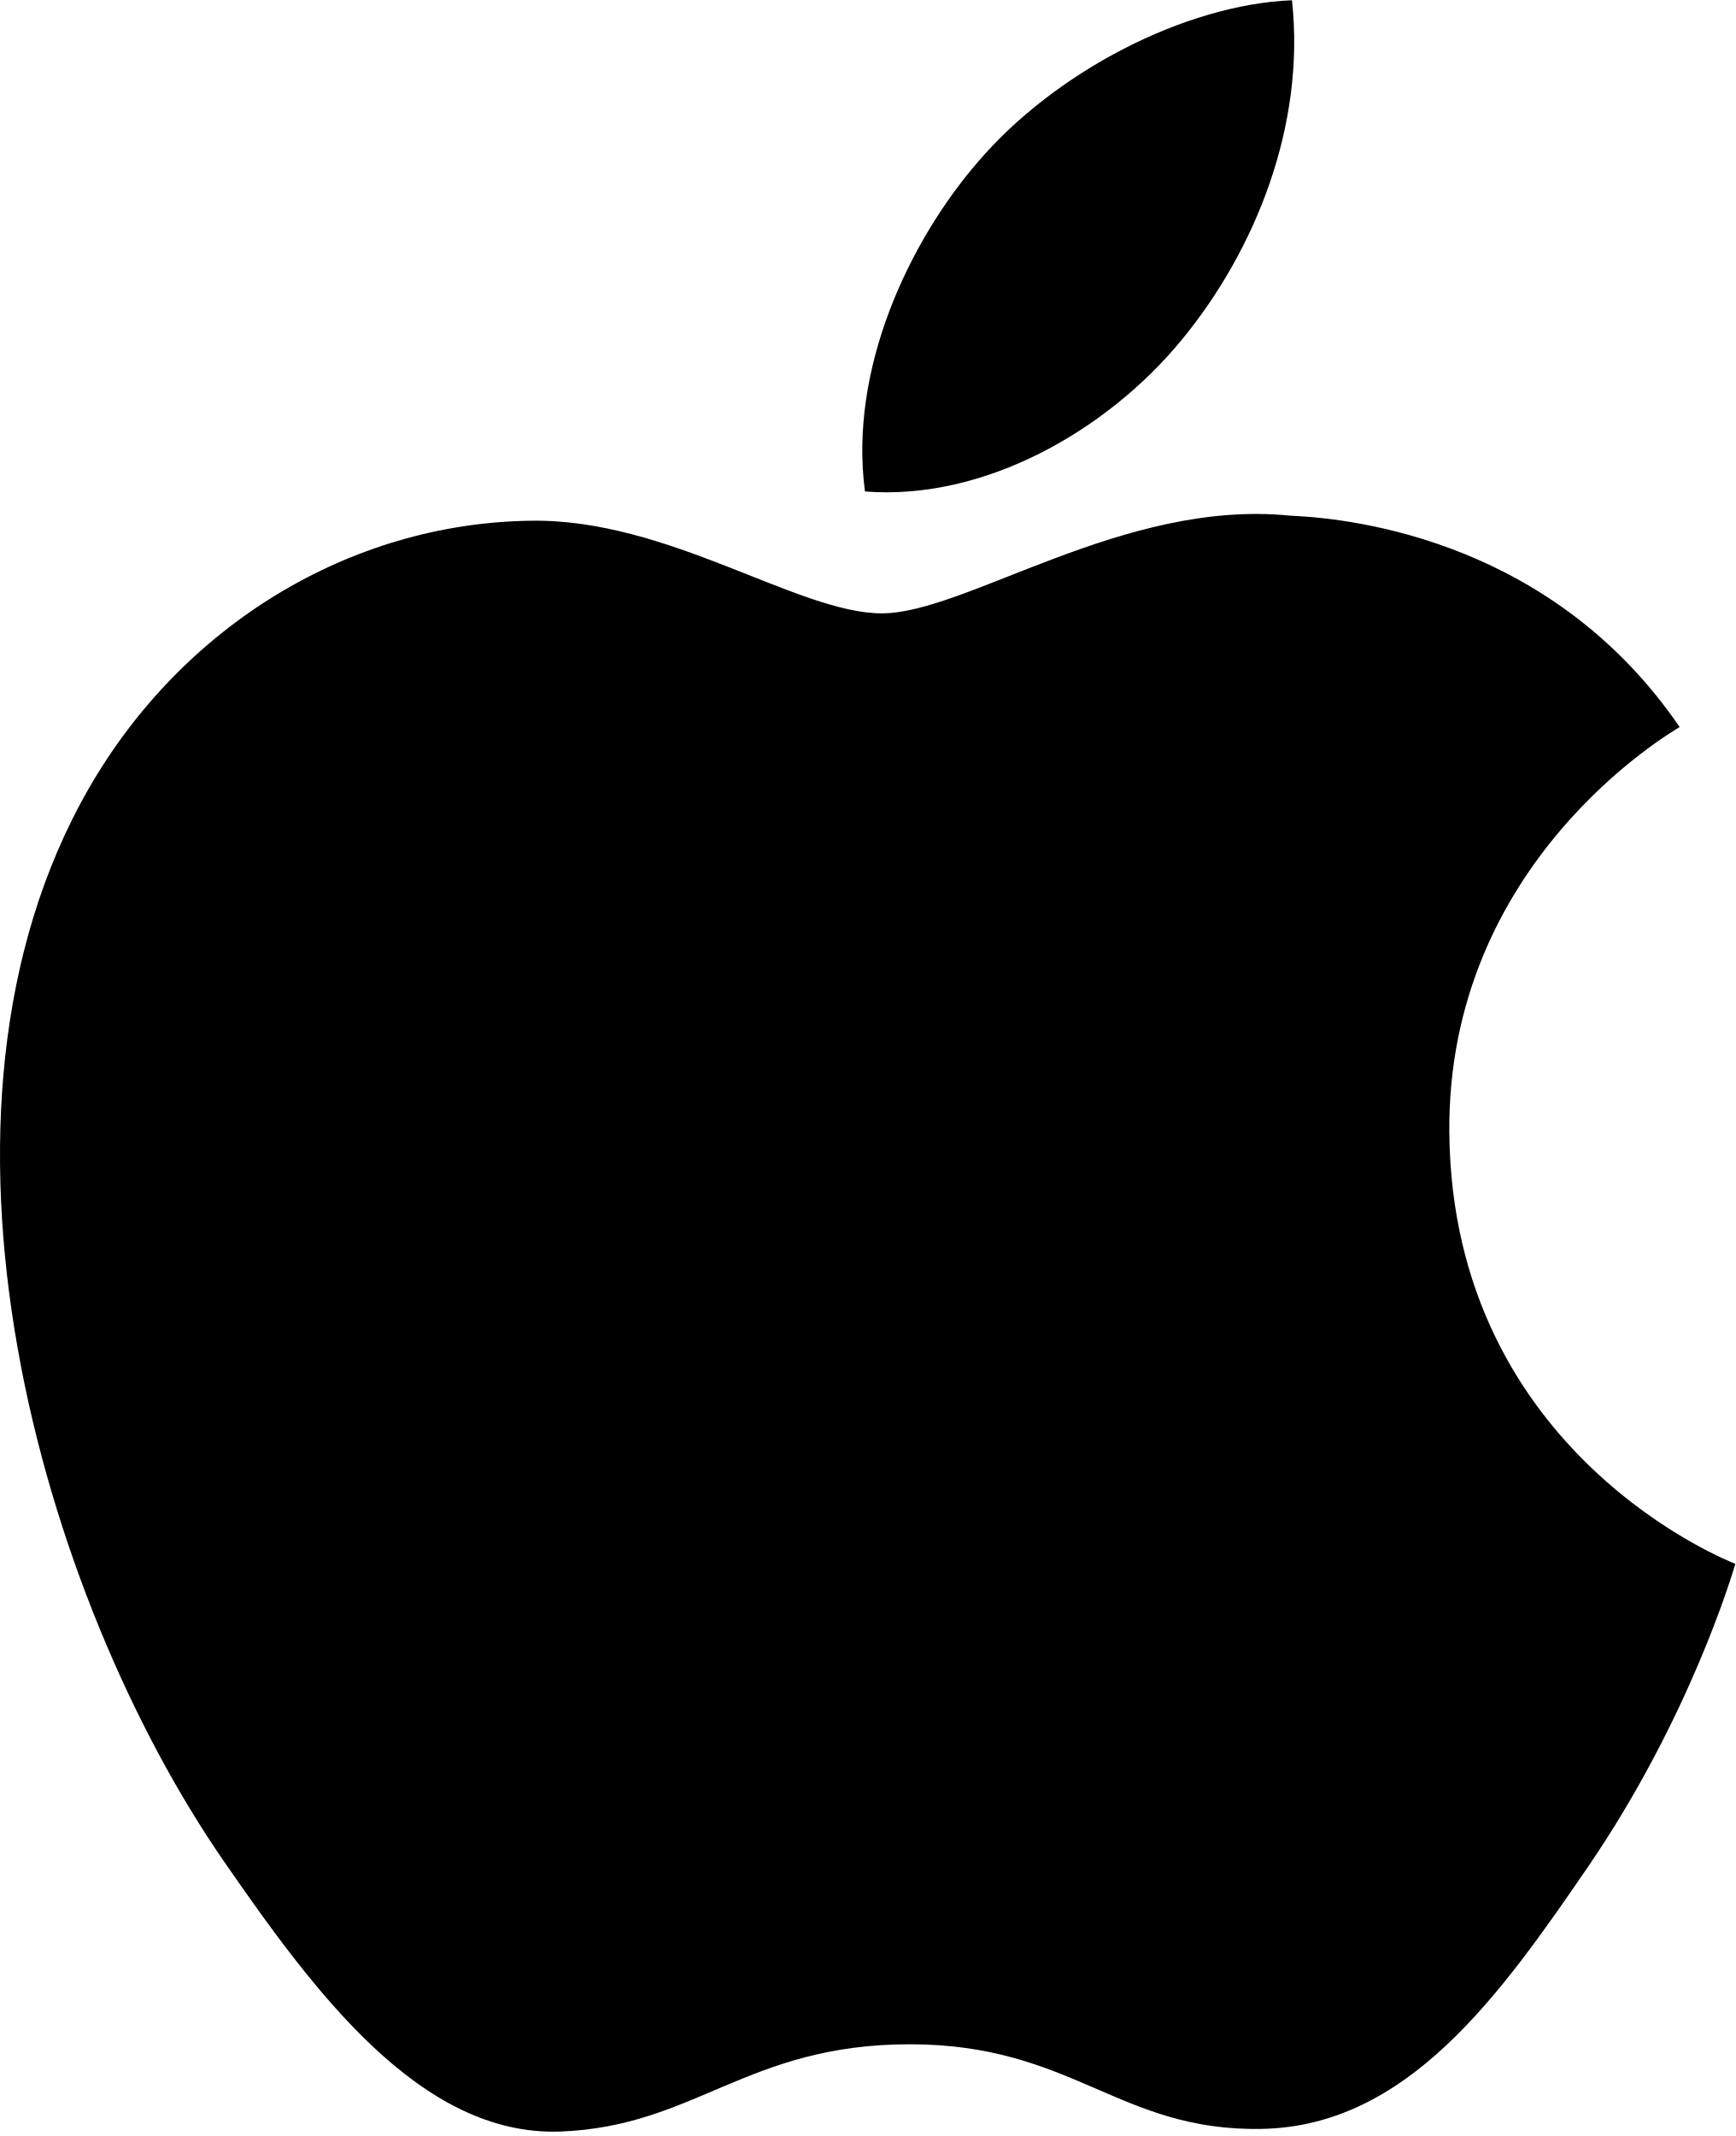
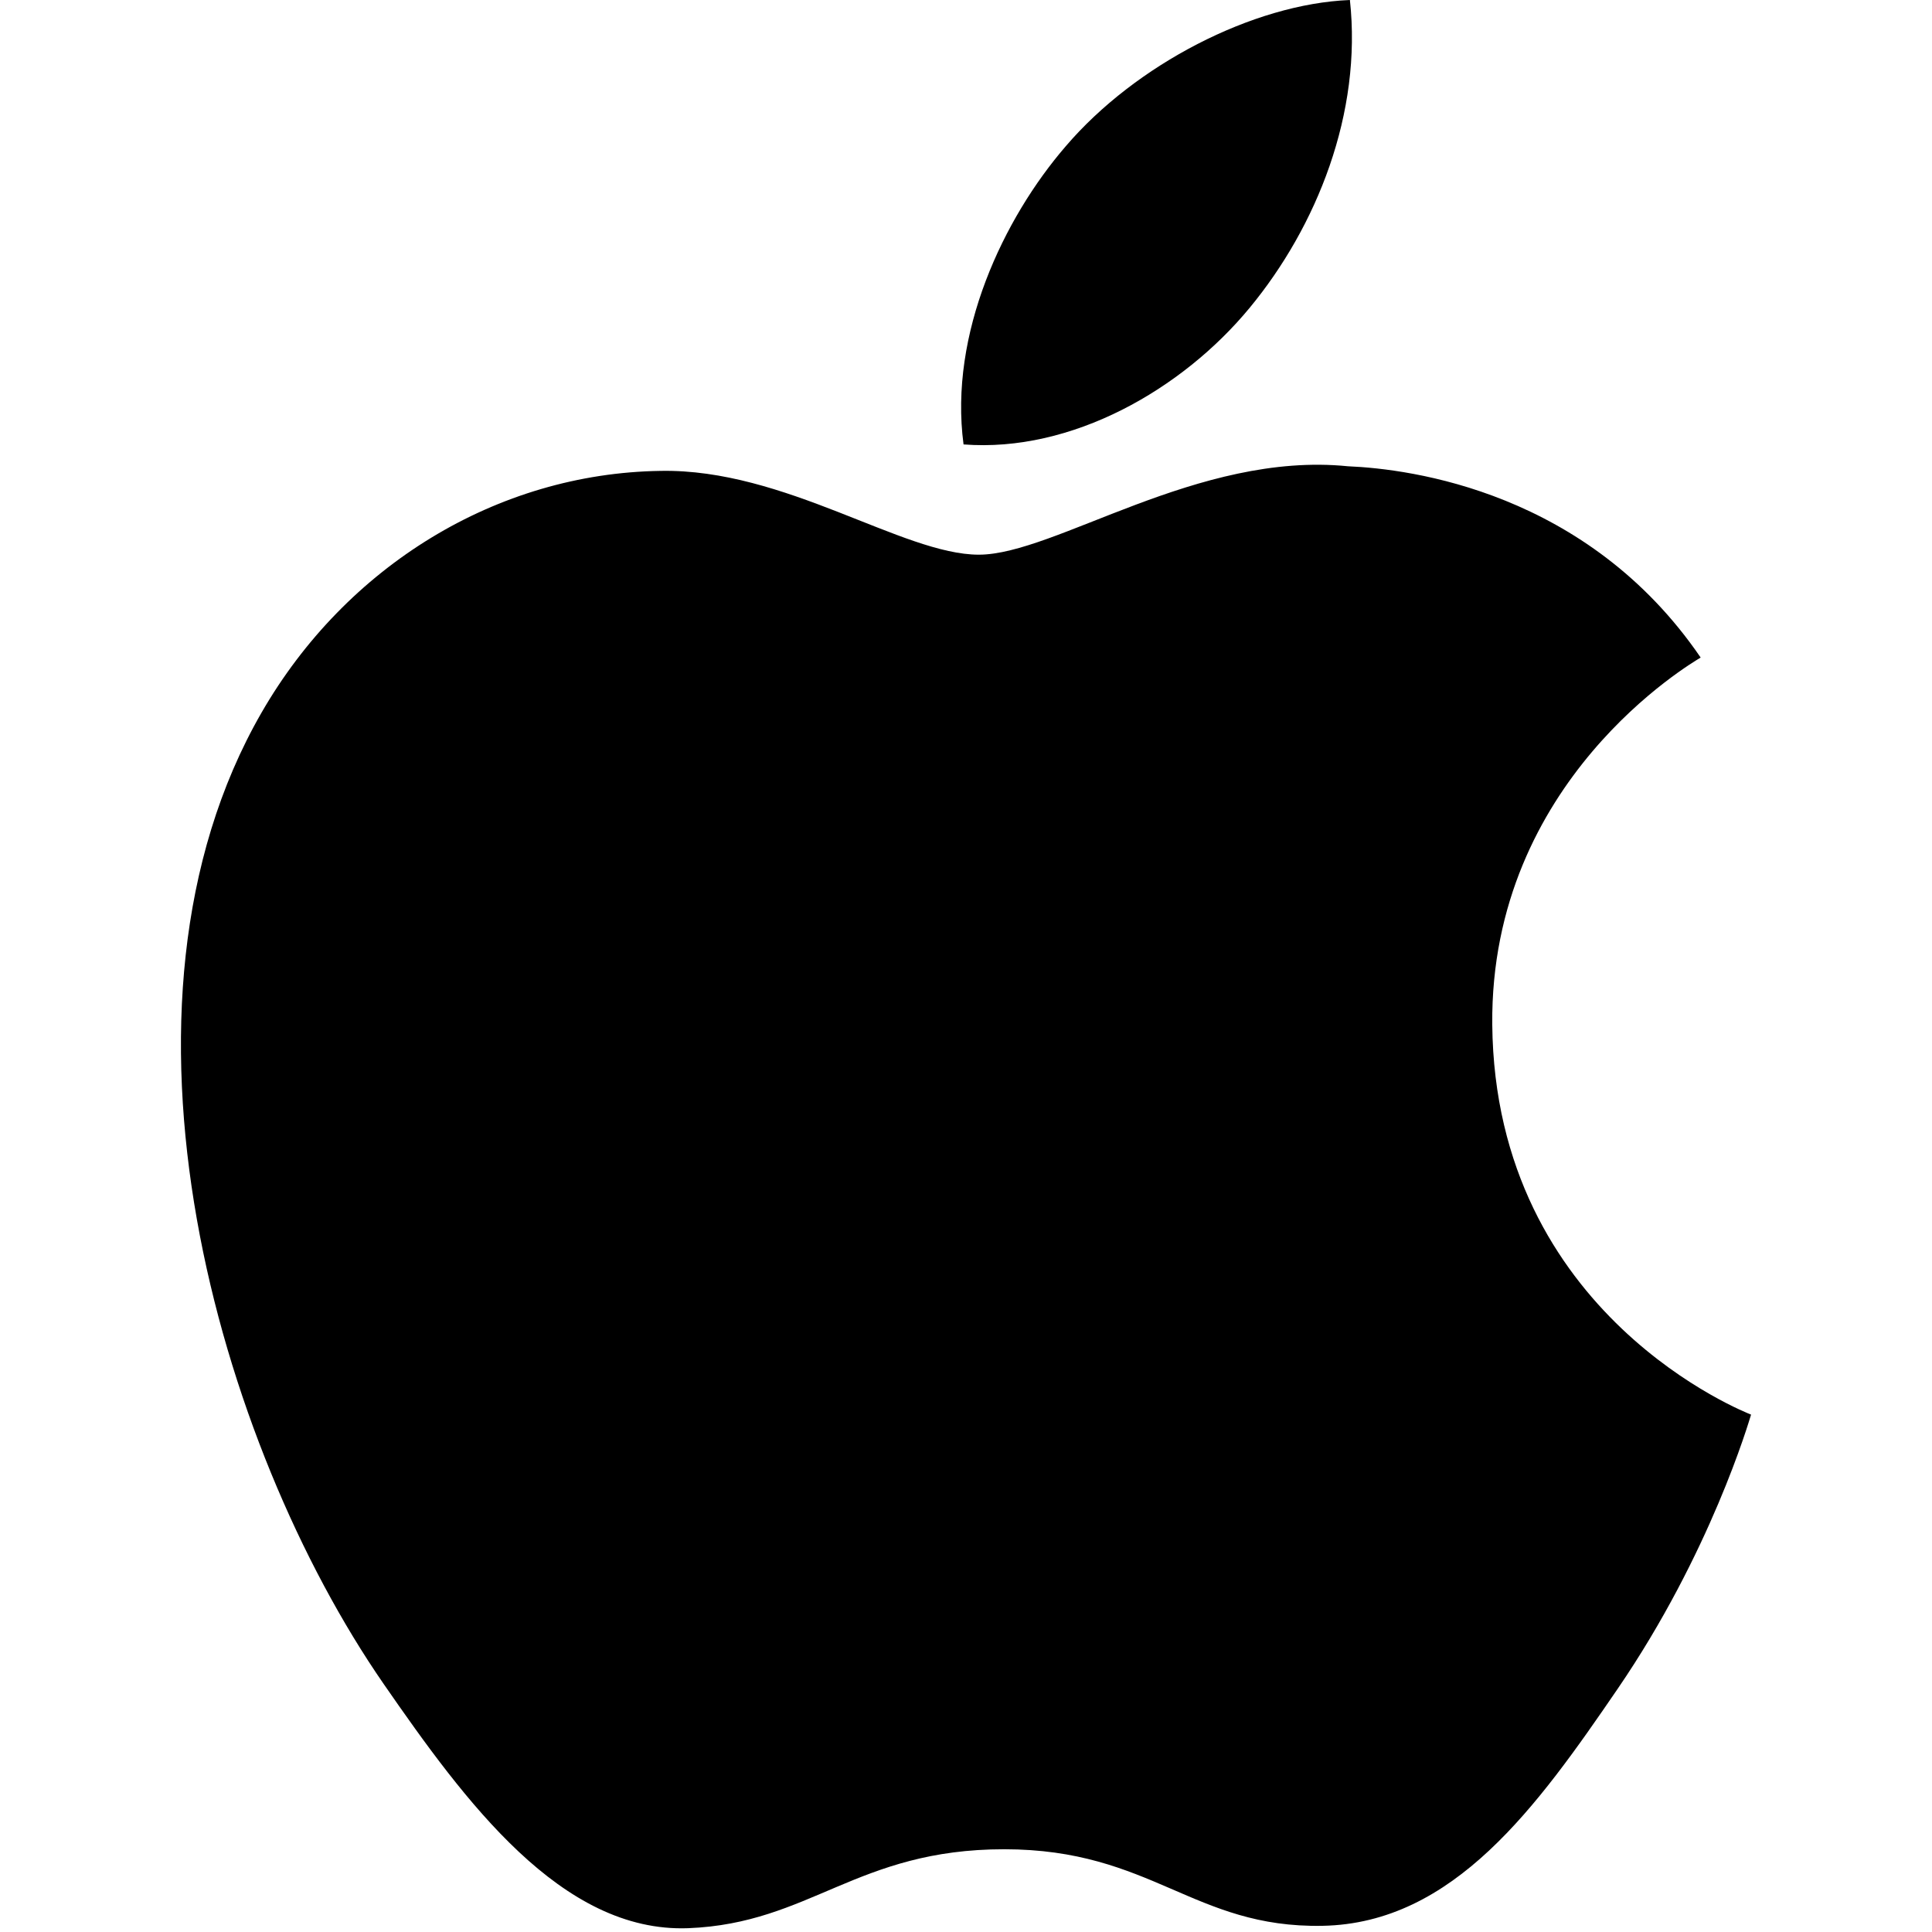
- <svg xmlns="http://www.w3.org/2000/svg" width="26px" height="32px" viewBox="0 0 256 315" version="1.1" preserveAspectRatio="xMidYMid">
+ <svg xmlns="http://www.w3.org/2000/svg" width="25px" height="25px" viewBox="0 0 256 315" version="1.1" preserveAspectRatio="xMidYMid">
  <g>
    <path d="M213.803,167.031 C214.245,214.61 255.542,230.443 256,230.645 C255.651,231.761 249.401,253.208 234.243,275.361 C221.139,294.514 207.538,313.596 186.114,313.992 C165.062,314.379 158.293,301.508 134.225,301.508 C110.164,301.508 102.643,313.596 82.715,314.379 C62.035,315.162 46.287,293.669 33.074,274.586 C6.075,235.553 -14.558,164.286 13.147,116.18 C26.91,92.291 51.506,77.163 78.203,76.775 C98.51,76.388 117.678,90.437 130.092,90.437 C142.498,90.437 165.791,73.542 190.278,76.023 C200.529,76.45 229.304,80.164 247.781,107.209 C246.292,108.132 213.446,127.253 213.803,167.031 M174.239,50.199 C185.218,36.909 192.608,18.408 190.592,0 C174.766,0.636 155.63,10.546 144.278,23.828 C134.105,35.591 125.196,54.417 127.6,72.461 C145.239,73.826 163.259,63.497 174.239,50.199" fill="#000000" />
  </g>
</svg>
